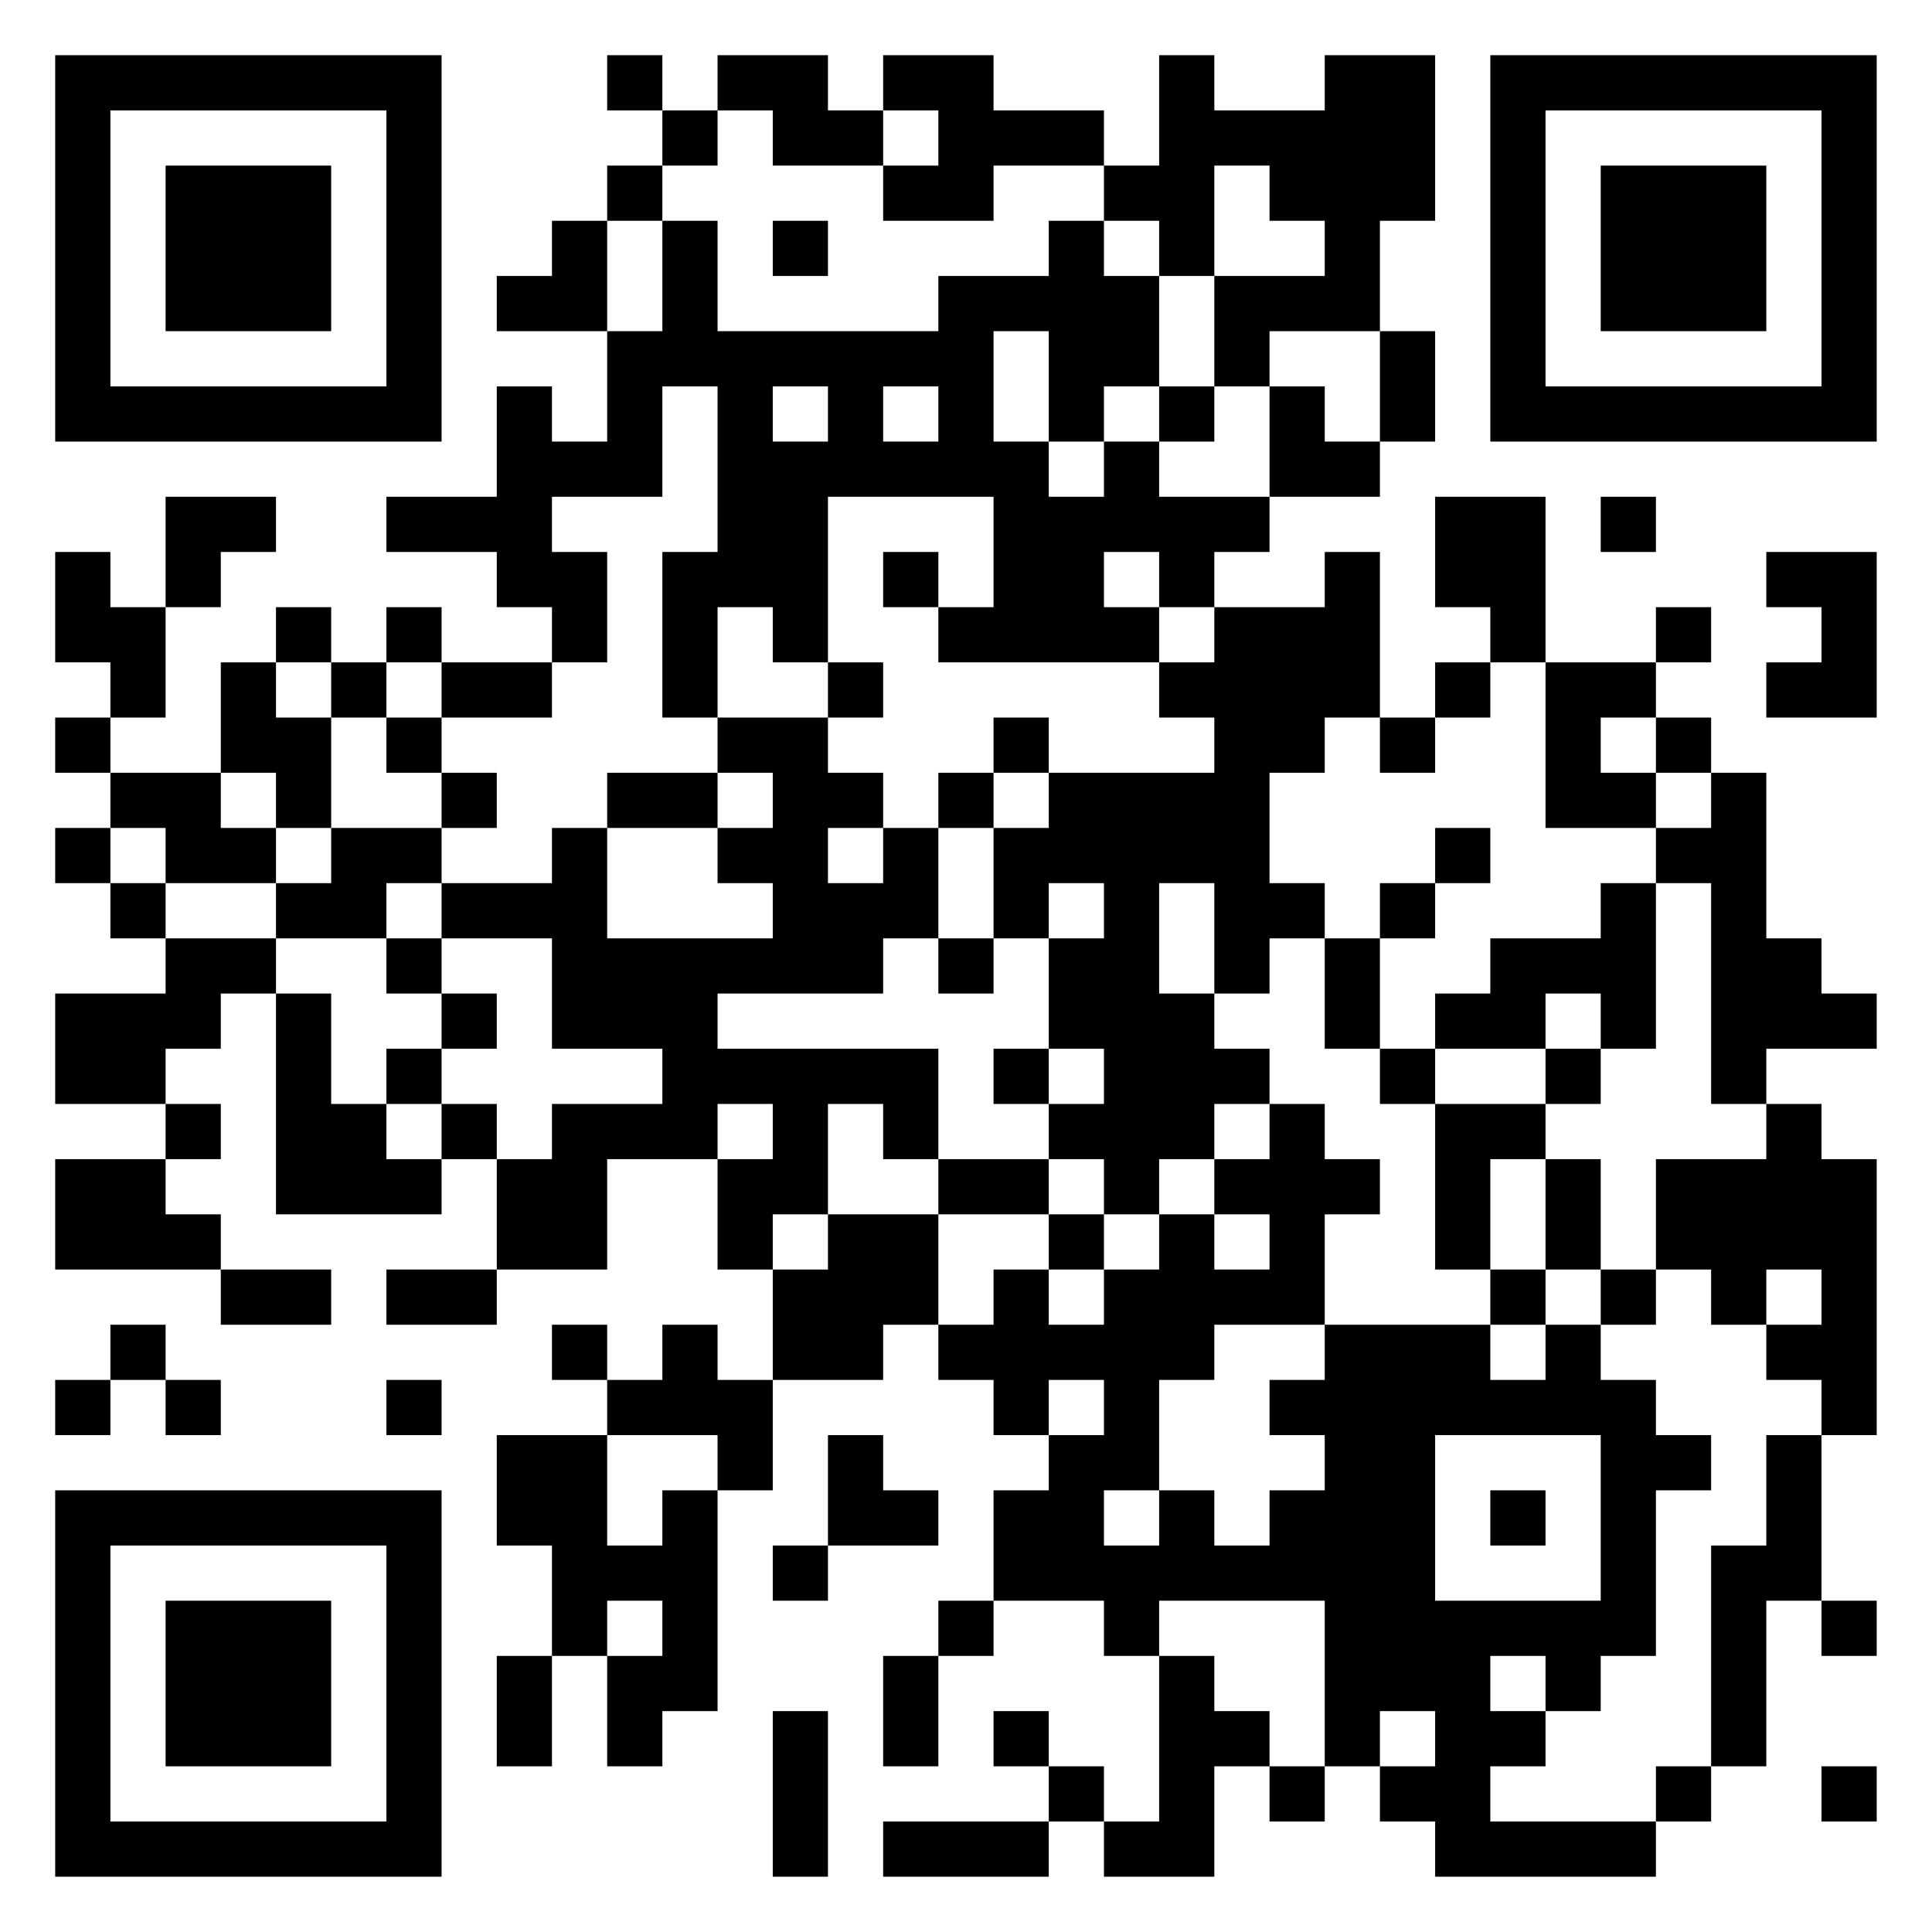
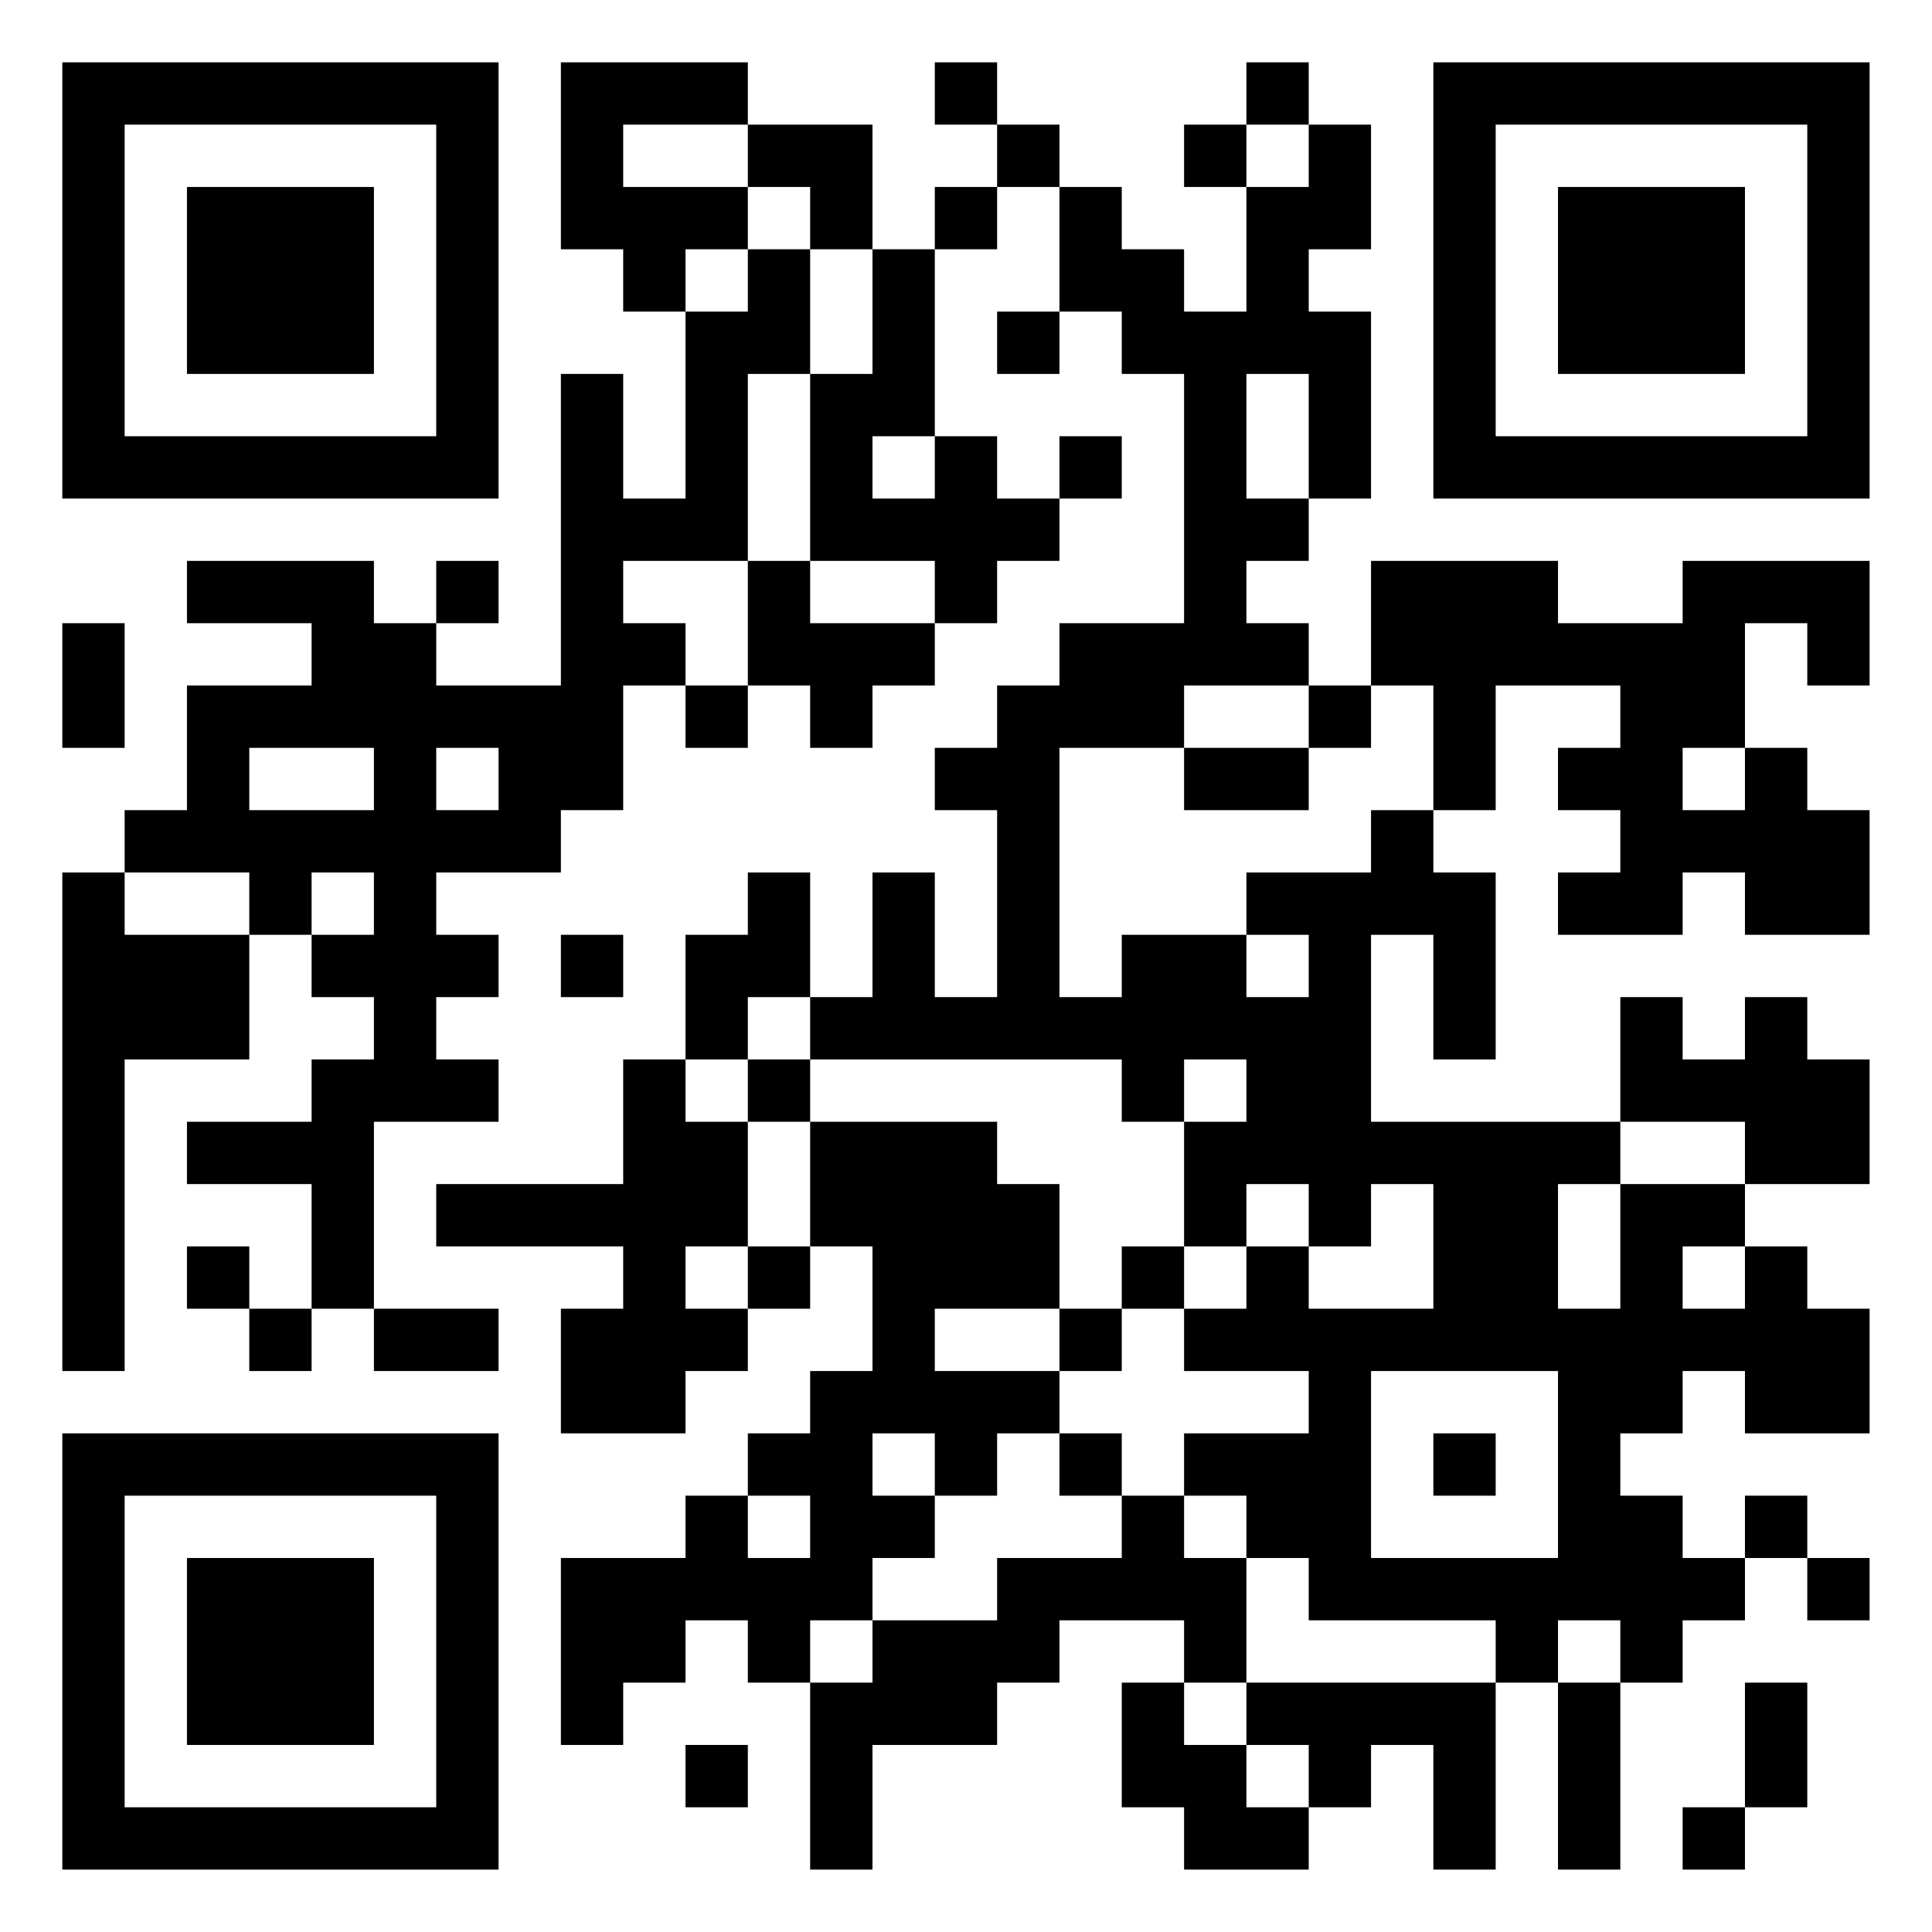
<svg xmlns="http://www.w3.org/2000/svg" version="1.1" width="300" height="300" viewBox="0 0 300 300">
  <rect x="0" y="0" width="300" height="300" fill="#ffffff" />
-   <g transform="scale(8.571)">
+   <g transform="scale(9.677)">
    <g transform="translate(1,1)">
-       <path fill-rule="evenodd" d="M10 0L10 1L11 1L11 2L10 2L10 3L9 3L9 4L8 4L8 5L10 5L10 7L9 7L9 6L8 6L8 8L6 8L6 9L8 9L8 10L9 10L9 11L7 11L7 10L6 10L6 11L5 11L5 10L4 10L4 11L3 11L3 13L1 13L1 12L2 12L2 10L3 10L3 9L4 9L4 8L2 8L2 10L1 10L1 9L0 9L0 11L1 11L1 12L0 12L0 13L1 13L1 14L0 14L0 15L1 15L1 16L2 16L2 17L0 17L0 19L2 19L2 20L0 20L0 22L3 22L3 23L5 23L5 22L3 22L3 21L2 21L2 20L3 20L3 19L2 19L2 18L3 18L3 17L4 17L4 21L7 21L7 20L8 20L8 22L6 22L6 23L8 23L8 22L10 22L10 20L12 20L12 22L13 22L13 24L12 24L12 23L11 23L11 24L10 24L10 23L9 23L9 24L10 24L10 25L8 25L8 27L9 27L9 29L8 29L8 31L9 31L9 29L10 29L10 31L11 31L11 30L12 30L12 26L13 26L13 24L15 24L15 23L16 23L16 24L17 24L17 25L18 25L18 26L17 26L17 28L16 28L16 29L15 29L15 31L16 31L16 29L17 29L17 28L19 28L19 29L20 29L20 32L19 32L19 31L18 31L18 30L17 30L17 31L18 31L18 32L15 32L15 33L18 33L18 32L19 32L19 33L21 33L21 31L22 31L22 32L23 32L23 31L24 31L24 32L25 32L25 33L29 33L29 32L30 32L30 31L31 31L31 28L32 28L32 29L33 29L33 28L32 28L32 25L33 25L33 20L32 20L32 19L31 19L31 18L33 18L33 17L32 17L32 16L31 16L31 13L30 13L30 12L29 12L29 11L30 11L30 10L29 10L29 11L27 11L27 8L25 8L25 10L26 10L26 11L25 11L25 12L24 12L24 9L23 9L23 10L21 10L21 9L22 9L22 8L24 8L24 7L25 7L25 5L24 5L24 3L25 3L25 0L23 0L23 1L21 1L21 0L20 0L20 2L19 2L19 1L17 1L17 0L15 0L15 1L14 1L14 0L12 0L12 1L11 1L11 0ZM12 1L12 2L11 2L11 3L10 3L10 5L11 5L11 3L12 3L12 5L16 5L16 4L18 4L18 3L19 3L19 4L20 4L20 6L19 6L19 7L18 7L18 5L17 5L17 7L18 7L18 8L19 8L19 7L20 7L20 8L22 8L22 6L23 6L23 7L24 7L24 5L22 5L22 6L21 6L21 4L23 4L23 3L22 3L22 2L21 2L21 4L20 4L20 3L19 3L19 2L17 2L17 3L15 3L15 2L16 2L16 1L15 1L15 2L13 2L13 1ZM13 3L13 4L14 4L14 3ZM11 6L11 8L9 8L9 9L10 9L10 11L9 11L9 12L7 12L7 11L6 11L6 12L5 12L5 11L4 11L4 12L5 12L5 14L4 14L4 13L3 13L3 14L4 14L4 15L2 15L2 14L1 14L1 15L2 15L2 16L4 16L4 17L5 17L5 19L6 19L6 20L7 20L7 19L8 19L8 20L9 20L9 19L11 19L11 18L9 18L9 16L7 16L7 15L9 15L9 14L10 14L10 16L13 16L13 15L12 15L12 14L13 14L13 13L12 13L12 12L14 12L14 13L15 13L15 14L14 14L14 15L15 15L15 14L16 14L16 16L15 16L15 17L12 17L12 18L16 18L16 20L15 20L15 19L14 19L14 21L13 21L13 22L14 22L14 21L16 21L16 23L17 23L17 22L18 22L18 23L19 23L19 22L20 22L20 21L21 21L21 22L22 22L22 21L21 21L21 20L22 20L22 19L23 19L23 20L24 20L24 21L23 21L23 23L21 23L21 24L20 24L20 26L19 26L19 27L20 27L20 26L21 26L21 27L22 27L22 26L23 26L23 25L22 25L22 24L23 24L23 23L26 23L26 24L27 24L27 23L28 23L28 24L29 24L29 25L30 25L30 26L29 26L29 29L28 29L28 30L27 30L27 29L26 29L26 30L27 30L27 31L26 31L26 32L29 32L29 31L30 31L30 27L31 27L31 25L32 25L32 24L31 24L31 23L32 23L32 22L31 22L31 23L30 23L30 22L29 22L29 20L31 20L31 19L30 19L30 15L29 15L29 14L30 14L30 13L29 13L29 12L28 12L28 13L29 13L29 14L27 14L27 11L26 11L26 12L25 12L25 13L24 13L24 12L23 12L23 13L22 13L22 15L23 15L23 16L22 16L22 17L21 17L21 15L20 15L20 17L21 17L21 18L22 18L22 19L21 19L21 20L20 20L20 21L19 21L19 20L18 20L18 19L19 19L19 18L18 18L18 16L19 16L19 15L18 15L18 16L17 16L17 14L18 14L18 13L21 13L21 12L20 12L20 11L21 11L21 10L20 10L20 9L19 9L19 10L20 10L20 11L16 11L16 10L17 10L17 8L14 8L14 11L13 11L13 10L12 10L12 12L11 12L11 9L12 9L12 6ZM13 6L13 7L14 7L14 6ZM15 6L15 7L16 7L16 6ZM20 6L20 7L21 7L21 6ZM28 8L28 9L29 9L29 8ZM15 9L15 10L16 10L16 9ZM31 9L31 10L32 10L32 11L31 11L31 12L33 12L33 9ZM14 11L14 12L15 12L15 11ZM6 12L6 13L7 13L7 14L5 14L5 15L4 15L4 16L6 16L6 17L7 17L7 18L6 18L6 19L7 19L7 18L8 18L8 17L7 17L7 16L6 16L6 15L7 15L7 14L8 14L8 13L7 13L7 12ZM17 12L17 13L16 13L16 14L17 14L17 13L18 13L18 12ZM10 13L10 14L12 14L12 13ZM25 14L25 15L24 15L24 16L23 16L23 18L24 18L24 19L25 19L25 22L26 22L26 23L27 23L27 22L28 22L28 23L29 23L29 22L28 22L28 20L27 20L27 19L28 19L28 18L29 18L29 15L28 15L28 16L26 16L26 17L25 17L25 18L24 18L24 16L25 16L25 15L26 15L26 14ZM16 16L16 17L17 17L17 16ZM27 17L27 18L25 18L25 19L27 19L27 18L28 18L28 17ZM17 18L17 19L18 19L18 18ZM12 19L12 20L13 20L13 19ZM16 20L16 21L18 21L18 22L19 22L19 21L18 21L18 20ZM26 20L26 22L27 22L27 20ZM1 23L1 24L0 24L0 25L1 25L1 24L2 24L2 25L3 25L3 24L2 24L2 23ZM6 24L6 25L7 25L7 24ZM18 24L18 25L19 25L19 24ZM10 25L10 27L11 27L11 26L12 26L12 25ZM14 25L14 27L13 27L13 28L14 28L14 27L16 27L16 26L15 26L15 25ZM25 25L25 28L28 28L28 25ZM26 26L26 27L27 27L27 26ZM10 28L10 29L11 29L11 28ZM20 28L20 29L21 29L21 30L22 30L22 31L23 31L23 28ZM13 30L13 33L14 33L14 30ZM24 30L24 31L25 31L25 30ZM32 31L32 32L33 32L33 31ZM0 0L0 7L7 7L7 0ZM1 1L1 6L6 6L6 1ZM2 2L2 5L5 5L5 2ZM26 0L26 7L33 7L33 0ZM27 1L27 6L32 6L32 1ZM28 2L28 5L31 5L31 2ZM0 26L0 33L7 33L7 26ZM1 27L1 32L6 32L6 27ZM2 28L2 31L5 31L5 28Z" fill="#000000" />
+       <path fill-rule="evenodd" d="M8 0L8 3L9 3L9 4L10 4L10 7L9 7L9 5L8 5L8 10L6 10L6 9L7 9L7 8L6 8L6 9L5 9L5 8L2 8L2 9L4 9L4 10L2 10L2 12L1 12L1 13L0 13L0 21L1 21L1 16L3 16L3 14L4 14L4 15L5 15L5 16L4 16L4 17L2 17L2 18L4 18L4 20L3 20L3 19L2 19L2 20L3 20L3 21L4 21L4 20L5 20L5 21L7 21L7 20L5 20L5 17L7 17L7 16L6 16L6 15L7 15L7 14L6 14L6 13L8 13L8 12L9 12L9 10L10 10L10 11L11 11L11 10L12 10L12 11L13 11L13 10L14 10L14 9L15 9L15 8L16 8L16 7L17 7L17 6L16 6L16 7L15 7L15 6L14 6L14 3L15 3L15 2L16 2L16 4L15 4L15 5L16 5L16 4L17 4L17 5L18 5L18 9L16 9L16 10L15 10L15 11L14 11L14 12L15 12L15 15L14 15L14 13L13 13L13 15L12 15L12 13L11 13L11 14L10 14L10 16L9 16L9 18L6 18L6 19L9 19L9 20L8 20L8 22L10 22L10 21L11 21L11 20L12 20L12 19L13 19L13 21L12 21L12 22L11 22L11 23L10 23L10 24L8 24L8 27L9 27L9 26L10 26L10 25L11 25L11 26L12 26L12 29L13 29L13 27L15 27L15 26L16 26L16 25L18 25L18 26L17 26L17 28L18 28L18 29L20 29L20 28L21 28L21 27L22 27L22 29L23 29L23 26L24 26L24 29L25 29L25 26L26 26L26 25L27 25L27 24L28 24L28 25L29 25L29 24L28 24L28 23L27 23L27 24L26 24L26 23L25 23L25 22L26 22L26 21L27 21L27 22L29 22L29 20L28 20L28 19L27 19L27 18L29 18L29 16L28 16L28 15L27 15L27 16L26 16L26 15L25 15L25 17L21 17L21 14L22 14L22 16L23 16L23 13L22 13L22 12L23 12L23 10L25 10L25 11L24 11L24 12L25 12L25 13L24 13L24 14L26 14L26 13L27 13L27 14L29 14L29 12L28 12L28 11L27 11L27 9L28 9L28 10L29 10L29 8L26 8L26 9L24 9L24 8L21 8L21 10L20 10L20 9L19 9L19 8L20 8L20 7L21 7L21 4L20 4L20 3L21 3L21 1L20 1L20 0L19 0L19 1L18 1L18 2L19 2L19 4L18 4L18 3L17 3L17 2L16 2L16 1L15 1L15 0L14 0L14 1L15 1L15 2L14 2L14 3L13 3L13 1L11 1L11 0ZM9 1L9 2L11 2L11 3L10 3L10 4L11 4L11 3L12 3L12 5L11 5L11 8L9 8L9 9L10 9L10 10L11 10L11 8L12 8L12 9L14 9L14 8L12 8L12 5L13 5L13 3L12 3L12 2L11 2L11 1ZM19 1L19 2L20 2L20 1ZM19 5L19 7L20 7L20 5ZM13 6L13 7L14 7L14 6ZM0 9L0 11L1 11L1 9ZM18 10L18 11L16 11L16 15L17 15L17 14L19 14L19 15L20 15L20 14L19 14L19 13L21 13L21 12L22 12L22 10L21 10L21 11L20 11L20 10ZM3 11L3 12L5 12L5 11ZM6 11L6 12L7 12L7 11ZM18 11L18 12L20 12L20 11ZM26 11L26 12L27 12L27 11ZM1 13L1 14L3 14L3 13ZM4 13L4 14L5 14L5 13ZM8 14L8 15L9 15L9 14ZM11 15L11 16L10 16L10 17L11 17L11 19L10 19L10 20L11 20L11 19L12 19L12 17L15 17L15 18L16 18L16 20L14 20L14 21L16 21L16 22L15 22L15 23L14 23L14 22L13 22L13 23L14 23L14 24L13 24L13 25L12 25L12 26L13 26L13 25L15 25L15 24L17 24L17 23L18 23L18 24L19 24L19 26L18 26L18 27L19 27L19 28L20 28L20 27L19 27L19 26L23 26L23 25L20 25L20 24L19 24L19 23L18 23L18 22L20 22L20 21L18 21L18 20L19 20L19 19L20 19L20 20L22 20L22 18L21 18L21 19L20 19L20 18L19 18L19 19L18 19L18 17L19 17L19 16L18 16L18 17L17 17L17 16L12 16L12 15ZM11 16L11 17L12 17L12 16ZM25 17L25 18L24 18L24 20L25 20L25 18L27 18L27 17ZM17 19L17 20L16 20L16 21L17 21L17 20L18 20L18 19ZM26 19L26 20L27 20L27 19ZM21 21L21 24L24 24L24 21ZM16 22L16 23L17 23L17 22ZM22 22L22 23L23 23L23 22ZM11 23L11 24L12 24L12 23ZM24 25L24 26L25 26L25 25ZM27 26L27 28L26 28L26 29L27 29L27 28L28 28L28 26ZM10 27L10 28L11 28L11 27ZM0 0L0 7L7 7L7 0ZM1 1L1 6L6 6L6 1ZM2 2L2 5L5 5L5 2ZM22 0L22 7L29 7L29 0ZM23 1L23 6L28 6L28 1ZM24 2L24 5L27 5L27 2ZM0 22L0 29L7 29L7 22ZM1 23L1 28L6 28L6 23ZM2 24L2 27L5 27L5 24Z" fill="#000000" />
    </g>
  </g>
</svg>
